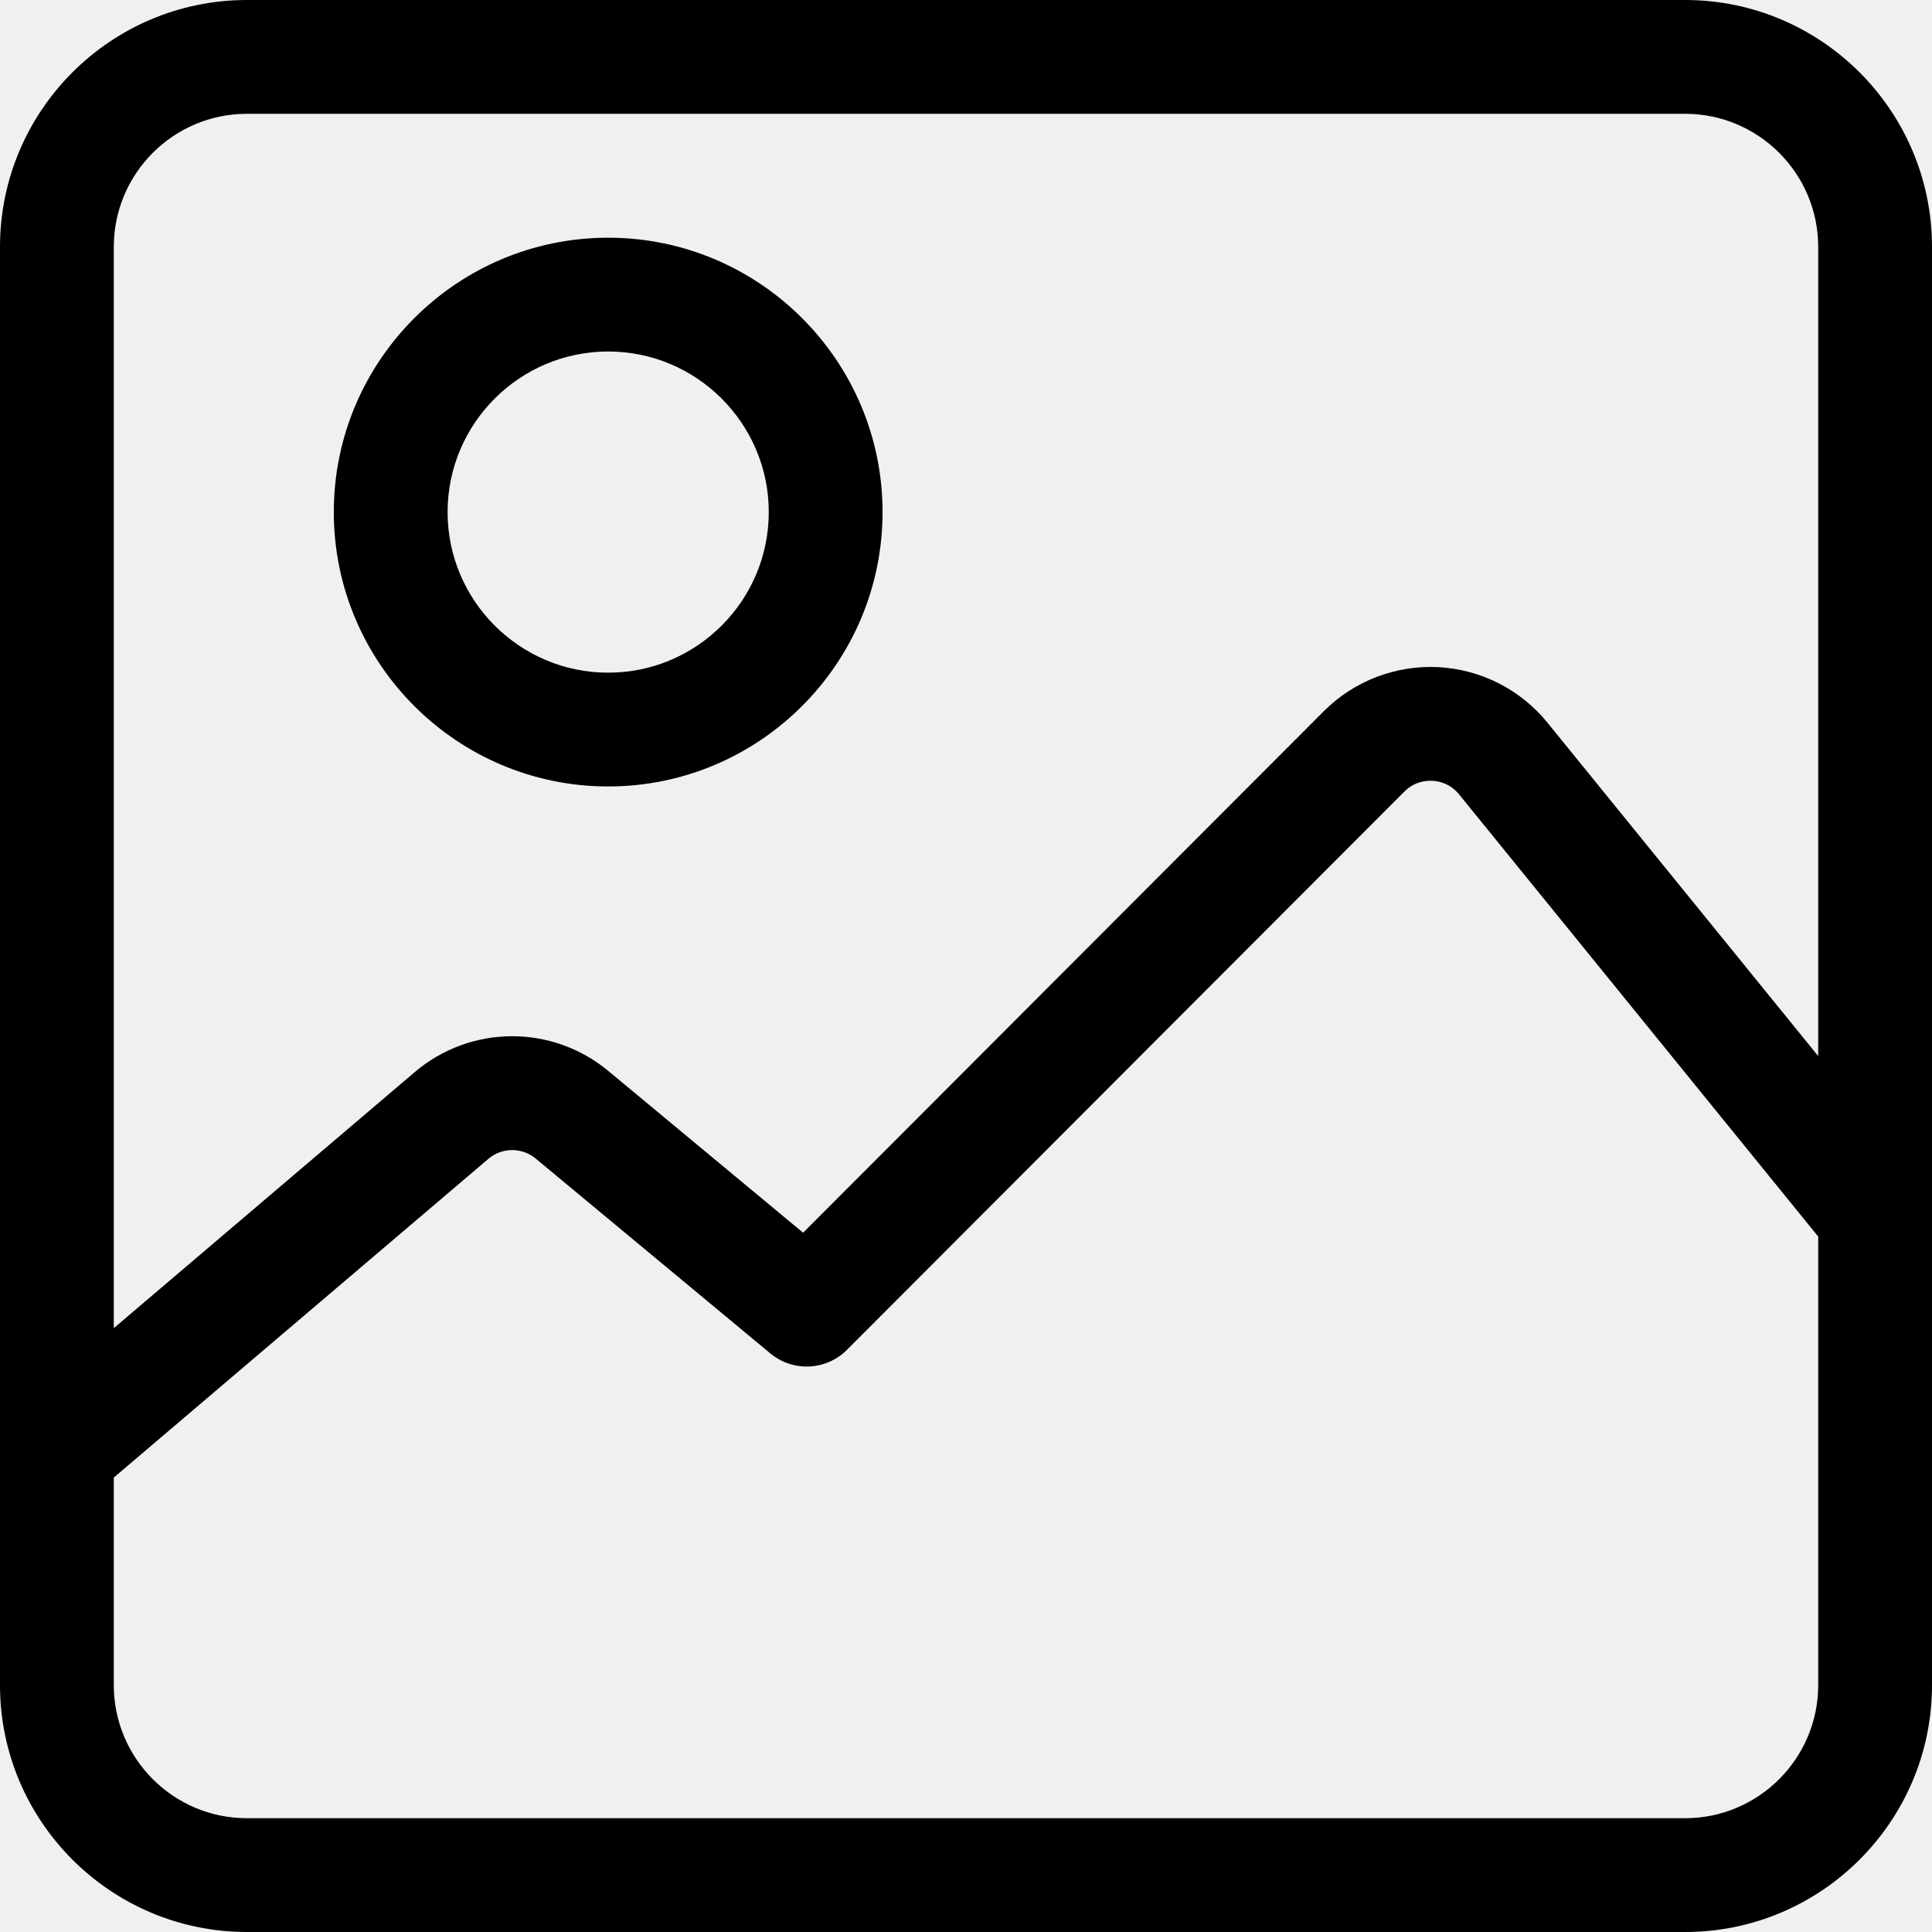
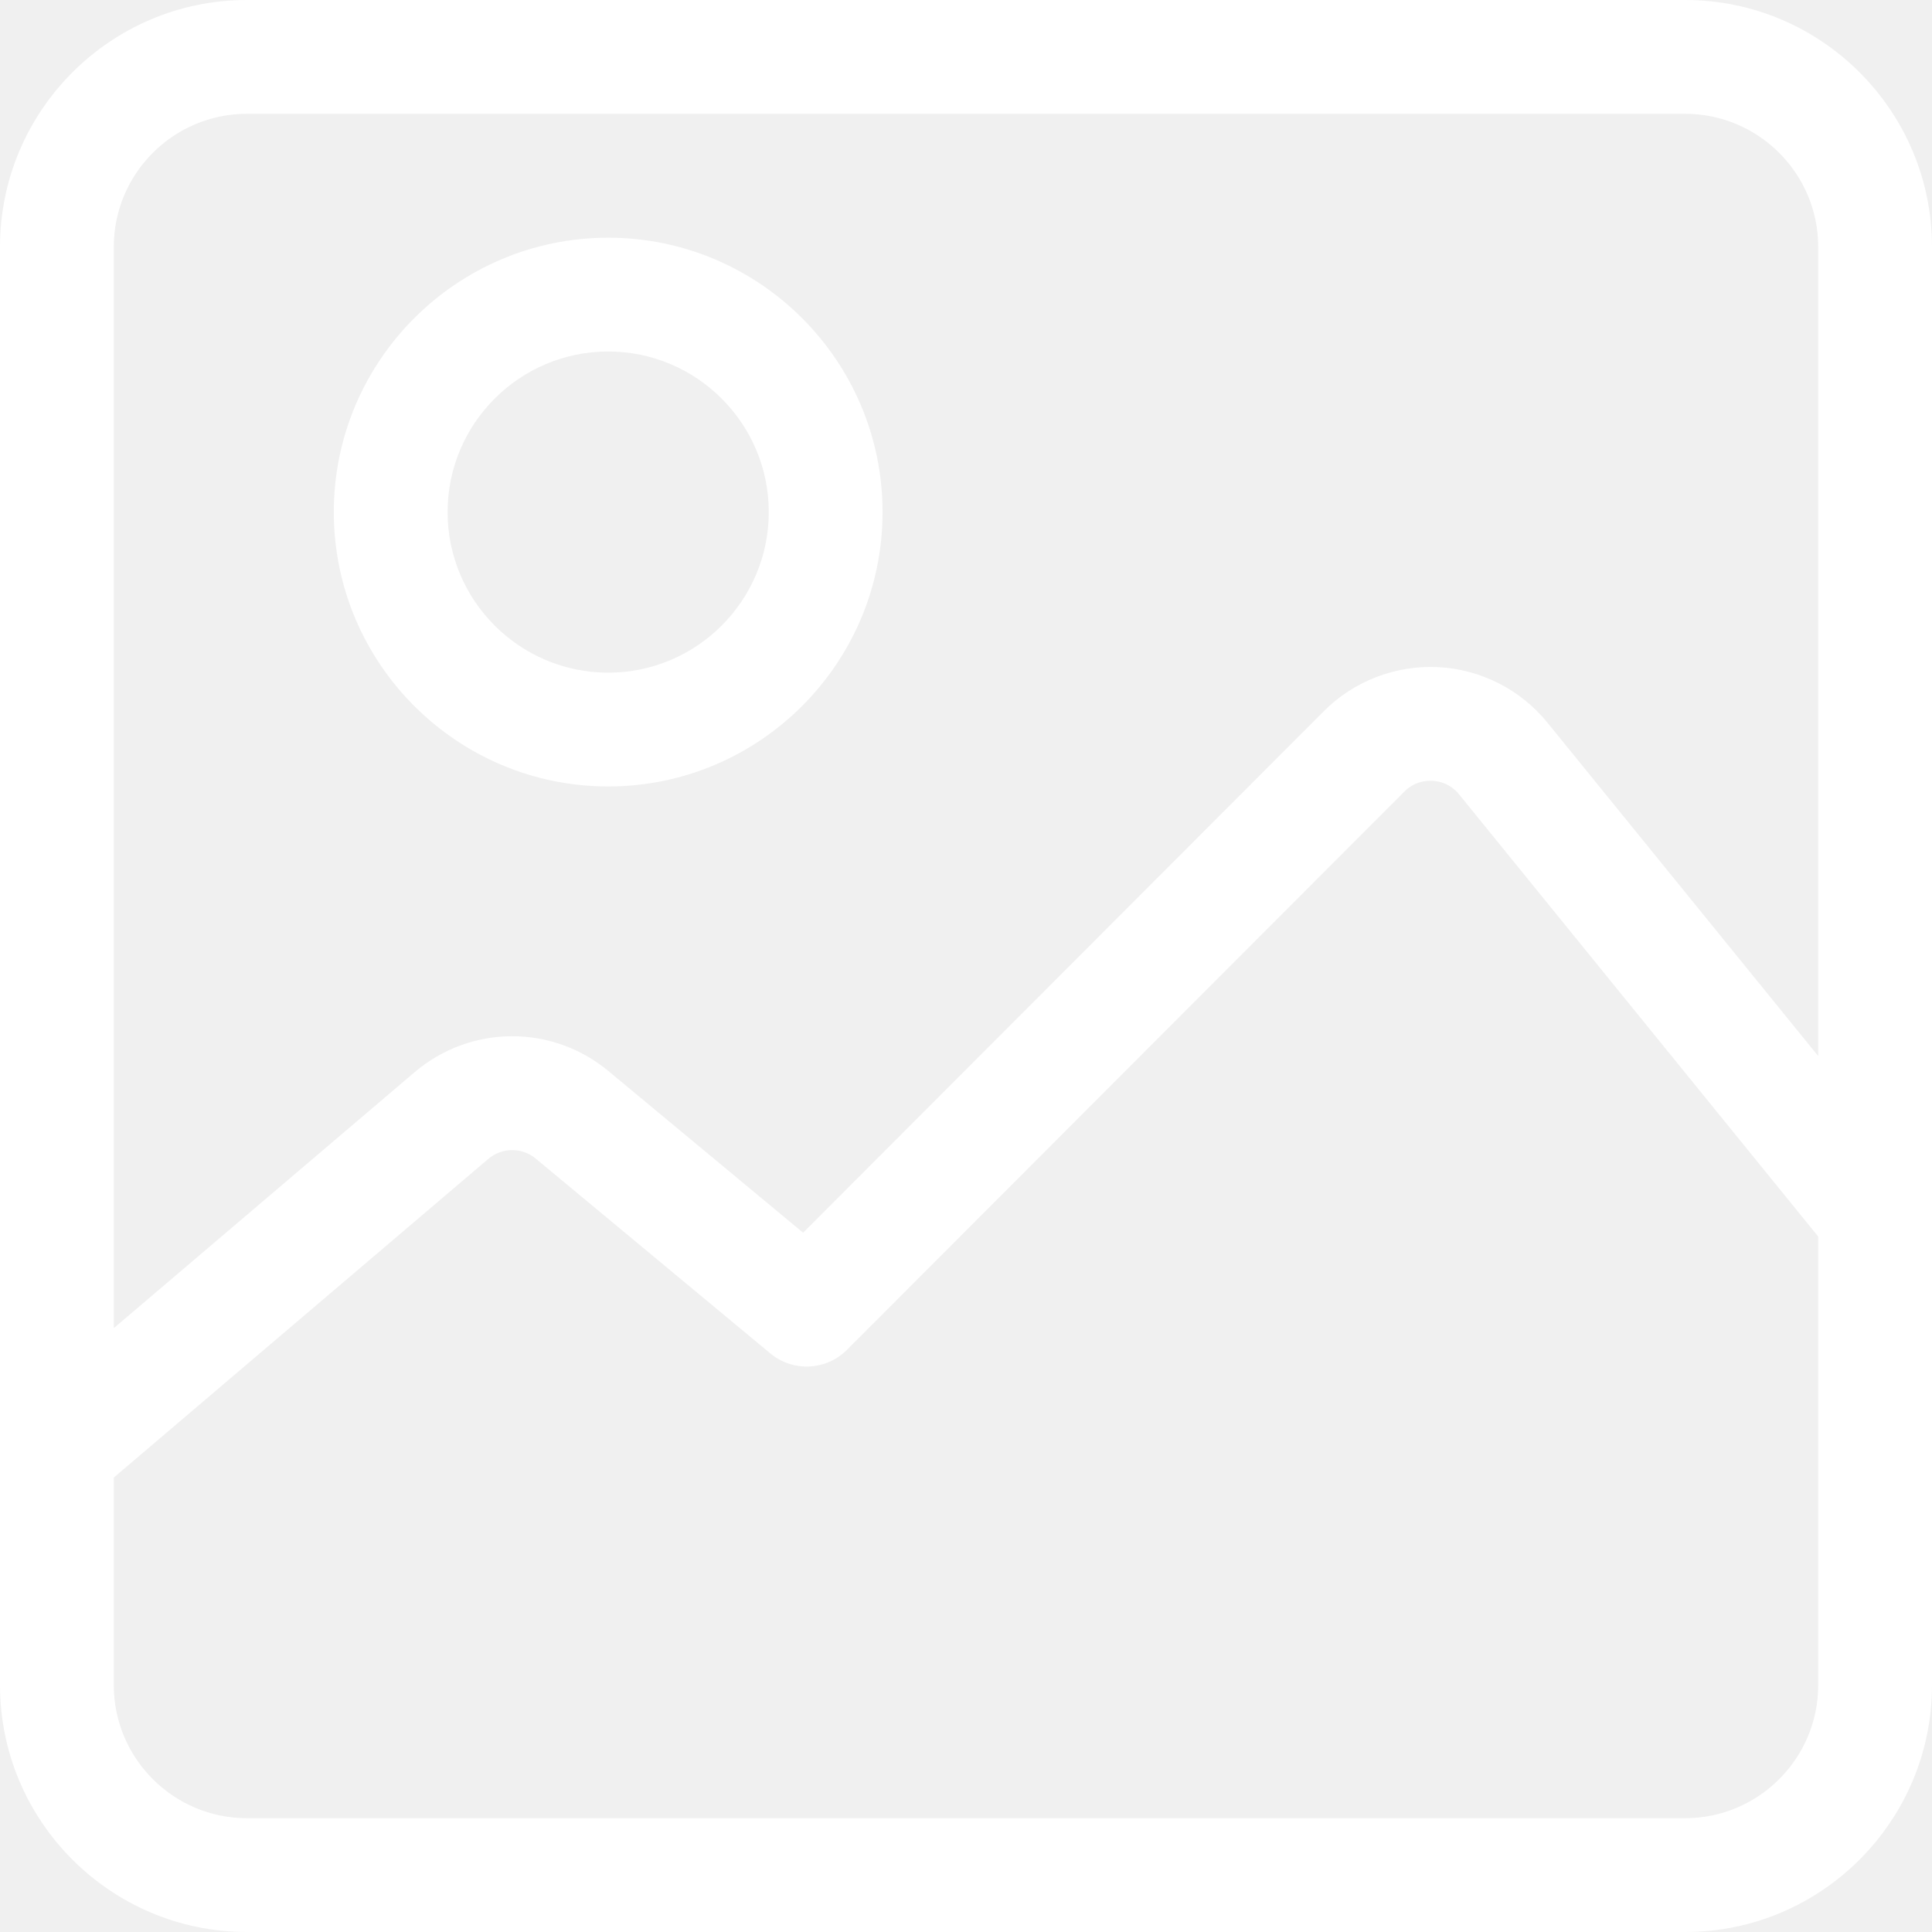
- <svg xmlns="http://www.w3.org/2000/svg" version="1.1" id="Capa_1" x="0px" y="0px" viewBox="0 0 512 512" style="enable-background:new 0 0 512 512;" xml:space="preserve">
+ <svg xmlns="http://www.w3.org/2000/svg" version="1.1" id="Capa_1" x="0px" y="0px" viewBox="0 0 512 512" style="fill:#fff;enable-background:new 0 0 512 512;" xml:space="preserve">
  <g>
    <g>
      <path d="M446.575,0H65.425C29.349,0,0,29.35,0,65.426v381.149C0,482.65,29.349,512,65.425,512h381.15    C482.651,512,512,482.65,512,446.574V65.426C512,29.35,482.651,0,446.575,0z M481.842,446.575    c0,19.447-15.821,35.267-35.267,35.267H65.425c-19.447,0-35.268-15.821-35.268-35.267v-55.007l99.255-84.451    c3.622-3.082,8.906-3.111,12.562-0.075l62.174,51.628c5.995,4.977,14.795,4.569,20.304-0.946L372.181,209.77    c2.67-2.675,5.783-2.935,7.408-2.852c1.62,0.083,4.695,0.661,7.078,3.596l95.176,117.19V446.575z M481.842,279.865l-71.766-88.366    c-7.117-8.764-17.666-14.122-28.942-14.701c-11.268-0.57-22.317,3.672-30.294,11.662L212.832,326.681l-51.59-42.839    c-14.959-12.422-36.563-12.293-51.373,0.308l-79.712,67.822V65.426c0-19.447,15.821-35.268,35.268-35.268h381.15    c19.447,0,35.267,15.821,35.267,35.268V279.865z" />
    </g>
  </g>
  <g>
    <g>
      <path d="M161.174,62.995c-40.095,0-72.713,32.62-72.713,72.713c0,40.094,32.619,72.713,72.713,72.713s72.713-32.619,72.713-72.713    S201.269,62.995,161.174,62.995z M161.174,178.264c-23.466,0-42.556-19.091-42.556-42.556c0-23.466,19.09-42.556,42.556-42.556    c23.466,0,42.556,19.091,42.556,42.556S184.64,178.264,161.174,178.264z" />
    </g>
  </g>
  <g>
</g>
  <g>
</g>
  <g>
</g>
  <g>
</g>
  <g>
</g>
  <g>
</g>
  <g>
</g>
  <g>
</g>
  <g>
</g>
  <g>
</g>
  <g>
</g>
  <g>
</g>
  <g>
</g>
  <g>
</g>
  <g>
</g>
</svg>
